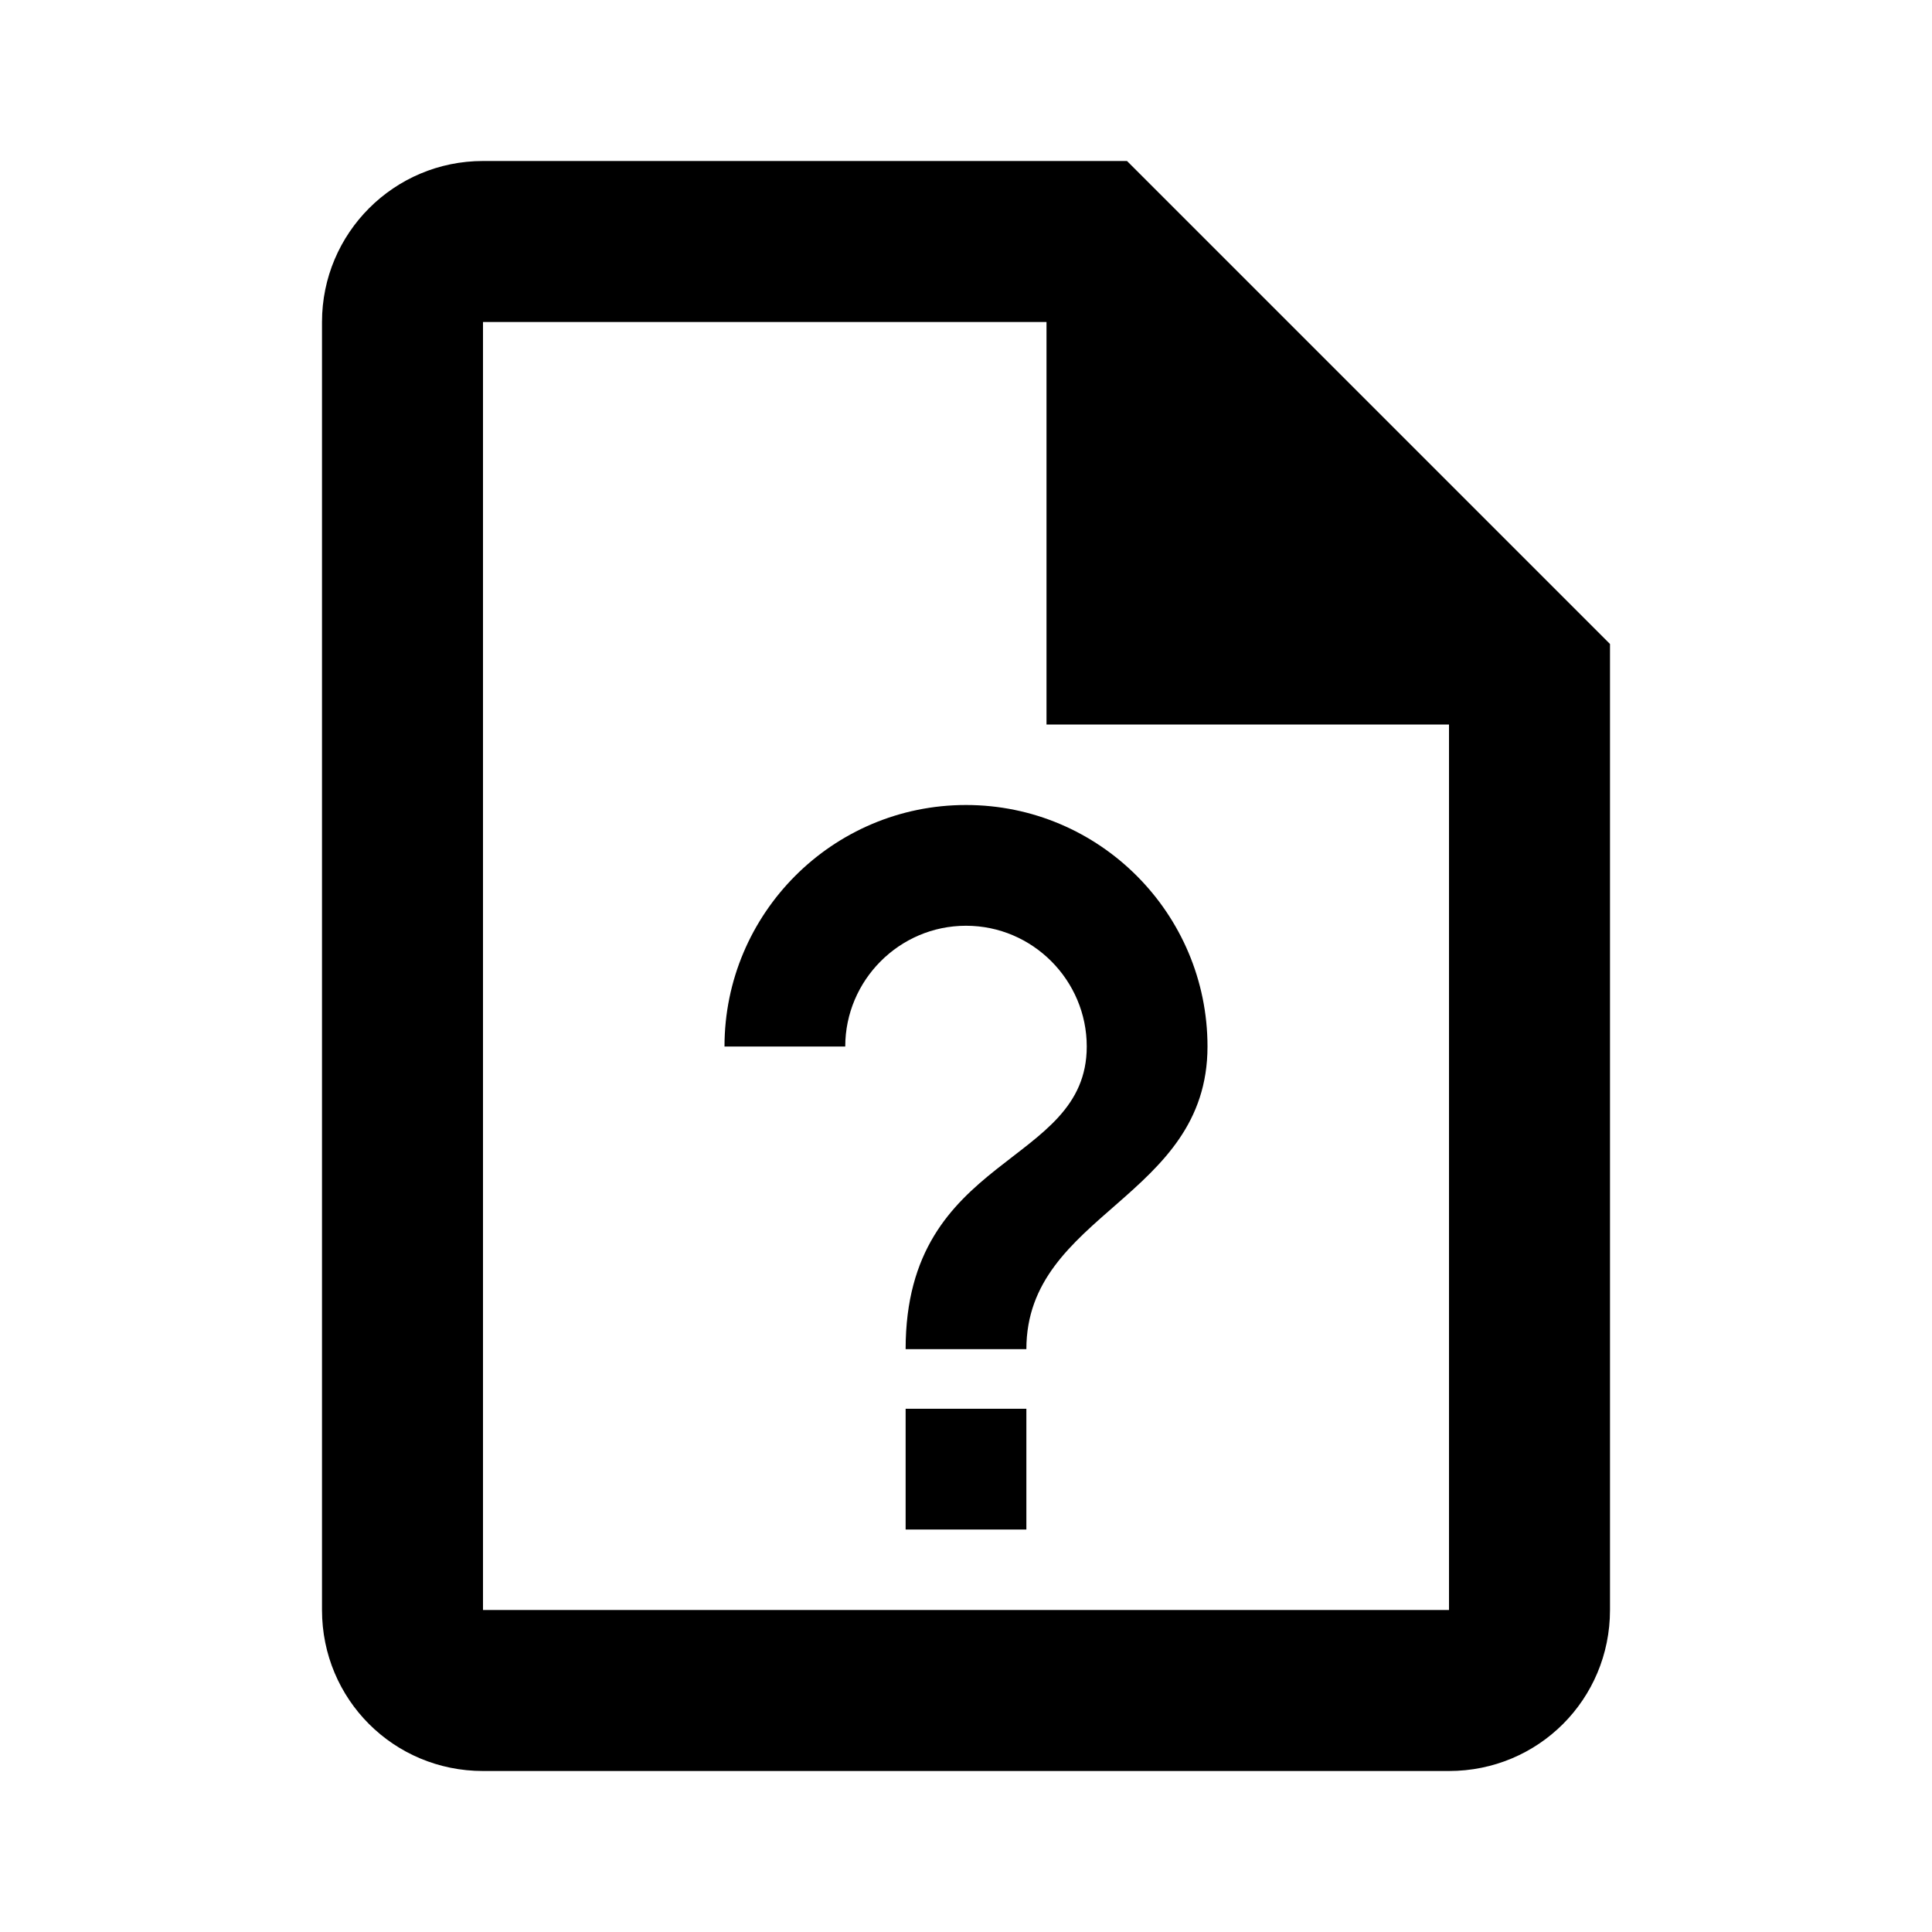
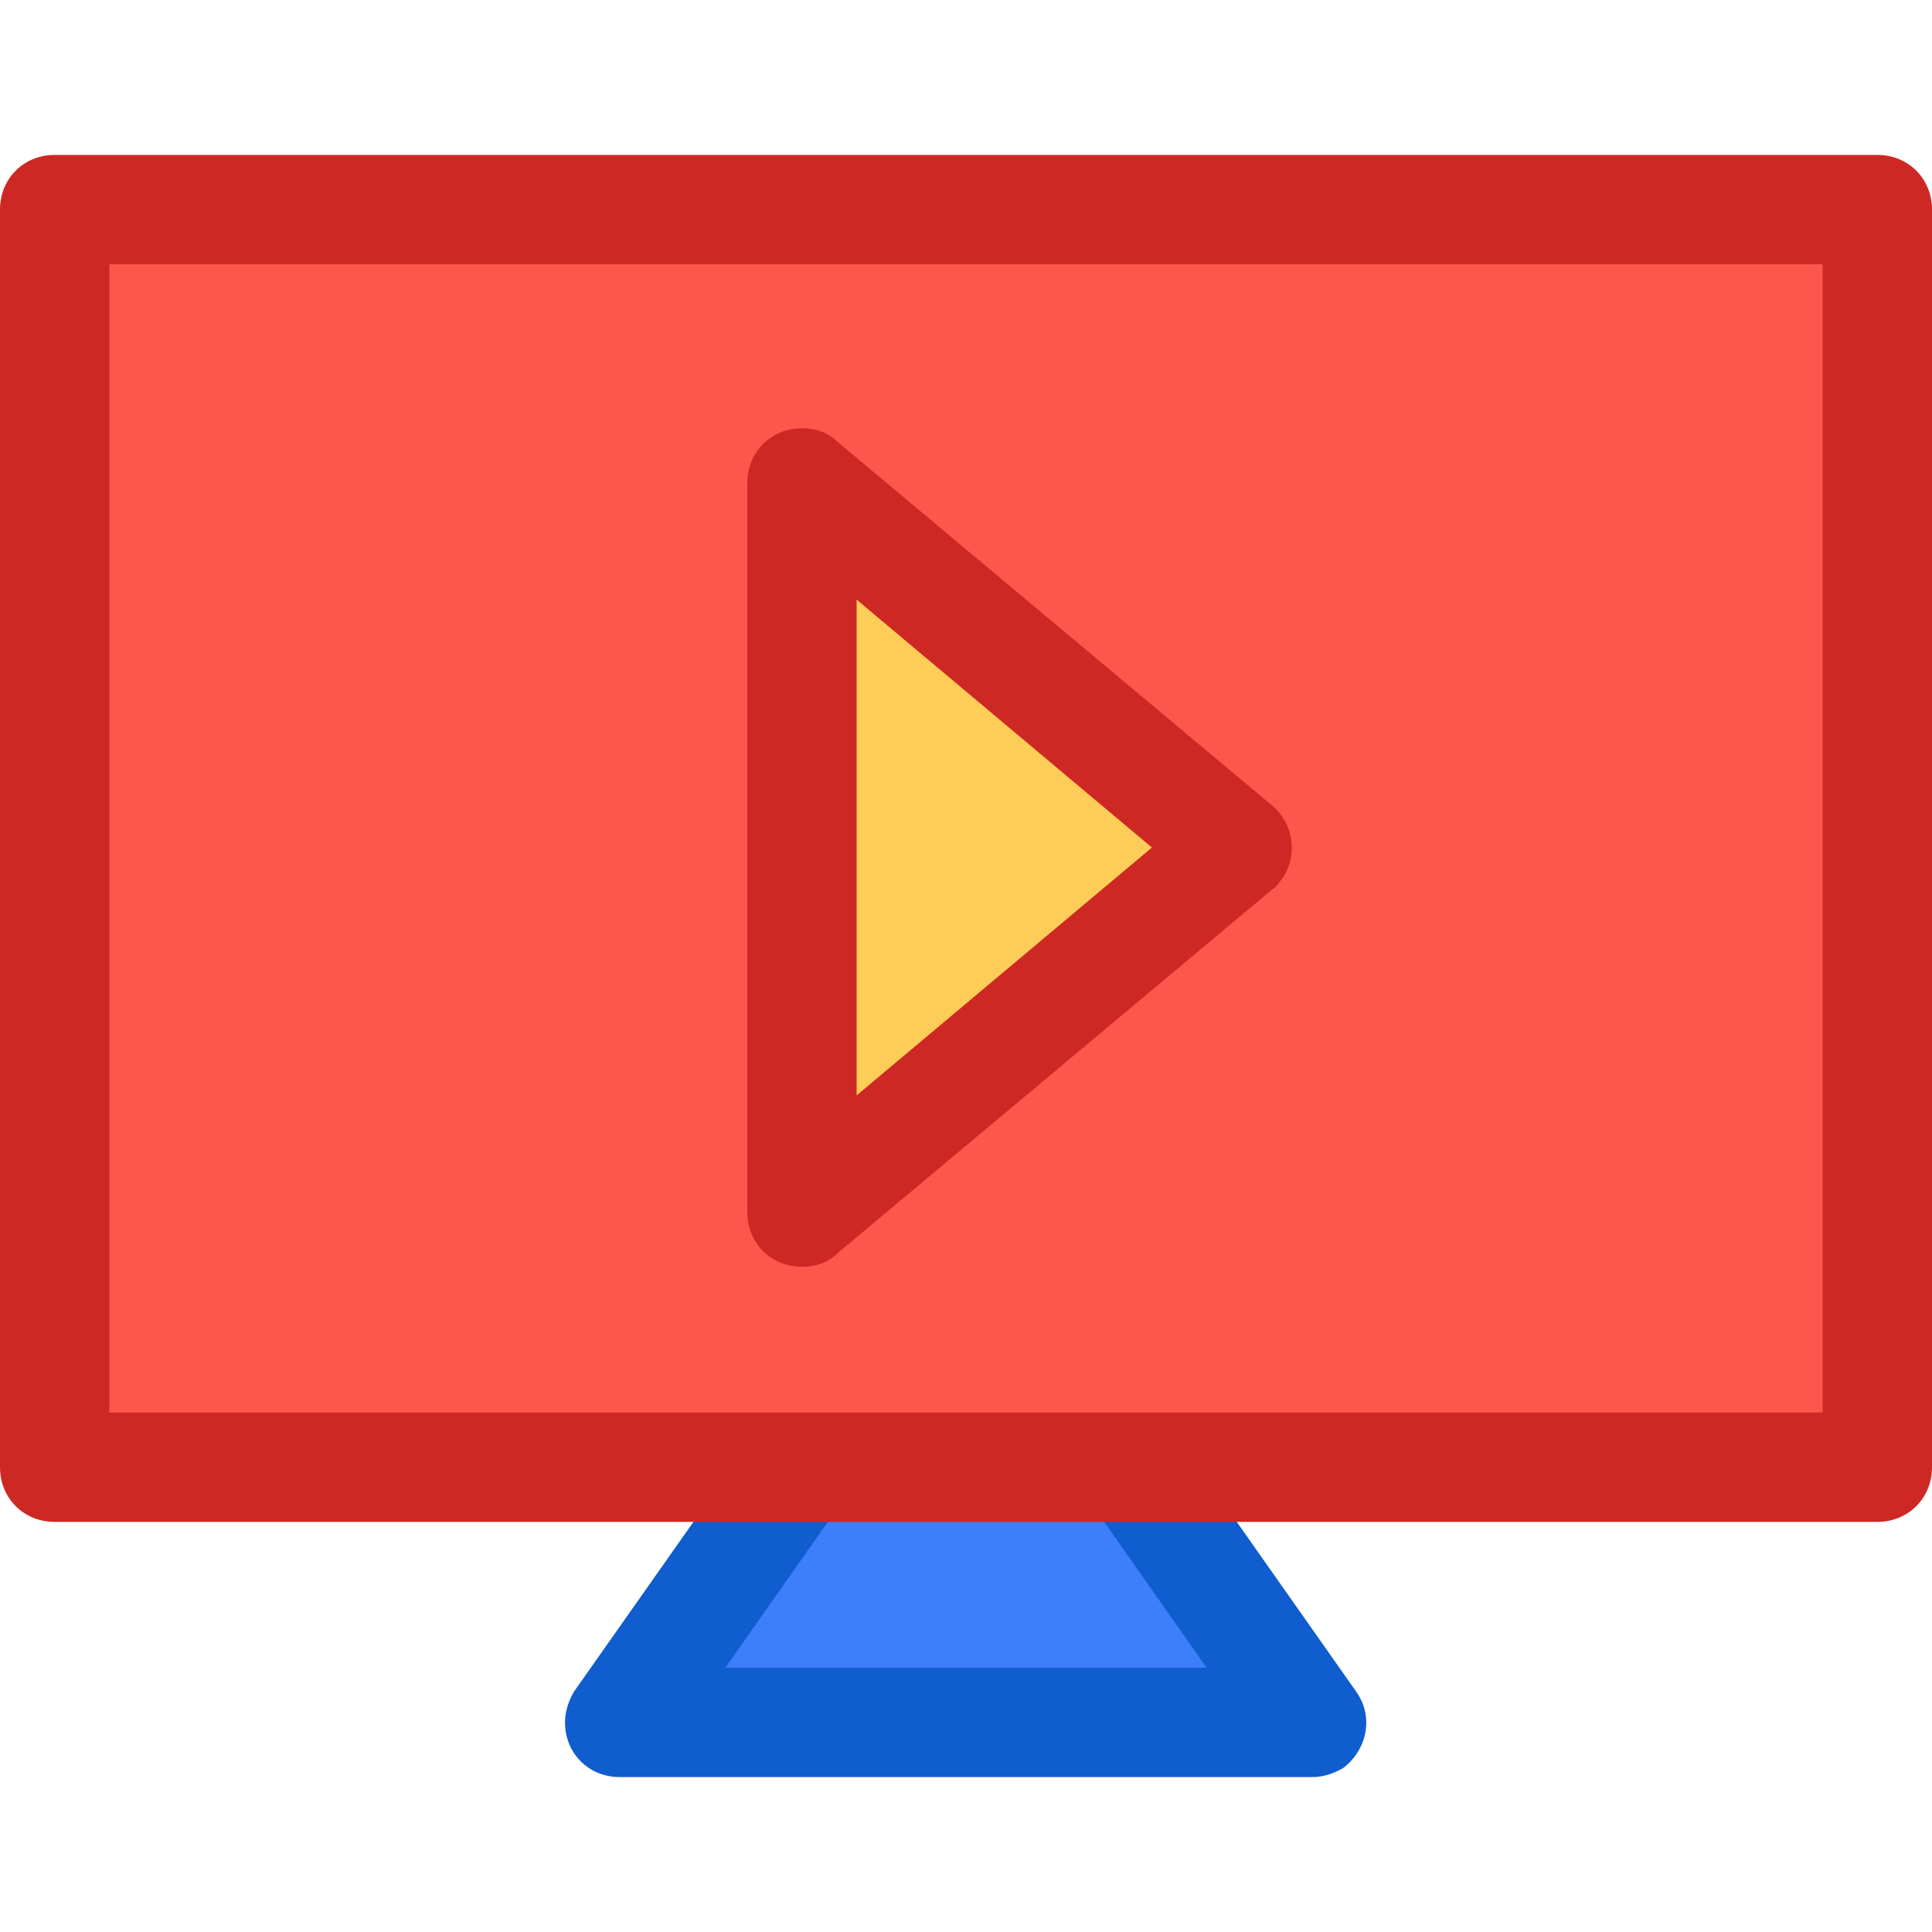
- <svg xmlns="http://www.w3.org/2000/svg" aria-hidden="true" role="img" class="iconify iconify--mdi" width="32" height="32" preserveAspectRatio="xMidYMid meet" viewBox="0 0 24 24">
-   <path fill="currentColor" d="M14 2H6a2 2 0 0 0-2 2v16c0 1.11.89 2 2 2h12c1.11 0 2-.89 2-2V8l-6-6m4 18H6V4h7v5h5v11m-3-7c0 1.89-2.25 2.07-2.25 3.76h-1.5c0-2.44 2.25-2.26 2.25-3.76c0-.82-.67-1.5-1.5-1.5s-1.5.68-1.5 1.5H9c0-1.65 1.34-3 3-3s3 1.35 3 3m-2.25 4.5V19h-1.5v-1.5h1.5Z" />
+ <svg xmlns="http://www.w3.org/2000/svg" id="图层_1" style="font-size: 32px;" xml:space="preserve" version="1.1" y="0px" x="0px" width="32" height="32" viewBox="0 0 256 256">
+   <style type="text/css">
+ 	.st0{fill:#3D7EFA;}
+ 	.st1{fill:#0F5DCE;}
+ 	.st2{fill:#FE564C;}
+ 	.st3{fill:#CE2824;}
+ 	.st4{fill:#FECD57;}
+ </style>
+   <g transform="matrix(1,0,0,1,7.5000001e-06,-1.15e-06)">
+     <g transform="matrix(2.415094,0,0,2.415094,-181.1321,-194.4151)">
+       <g id="图层_1_1_">
+         <polygon points="147,175 109,175 128,148  " class="st0" />
+         <path d="M147,178h-38c-1.7,0-3-1.3-3-3c0-0.6,0.2-1.2,0.5-1.7l19-27c1-1.4,2.8-1.7,4.2-0.7c0.3,0.2,0.5,0.4,0.7,0.7   l19,27c1,1.4,0.6,3.2-0.7,4.2C148.2,177.8,147.6,178,147,178z M114.8,172h26.4L128,153.2L114.8,172z" class="st1" />
+         <rect y="92" class="st2" x="78" width="100" height="69" />
+         <path d="M178,164H78c-1.7,0-3-1.3-3-3V92c0-1.7,1.3-3,3-3h100c1.7,0,3,1.3,3,3v69C181,162.7,179.7,164,178,164z    M81,158h94V95H81V158z" class="st3" />
+         <polygon points="119,147 142.9,127 119,107  " class="st4" />
+         <path d="M119,150c-1.7,0-3-1.3-3-3v-40c0-1.7,1.3-3,3-3c0.7,0,1.4,0.2,1.9,0.7l23.9,20c1.3,1.1,1.4,3,0.4,4.2   c-0.1,0.1-0.2,0.3-0.4,0.4l-23.9,20C120.4,149.8,119.7,150,119,150z M122,113.4v27.2l16.2-13.6L122,113.4z" class="st3" />
+       </g>
+     </g>
+   </g>
</svg>
